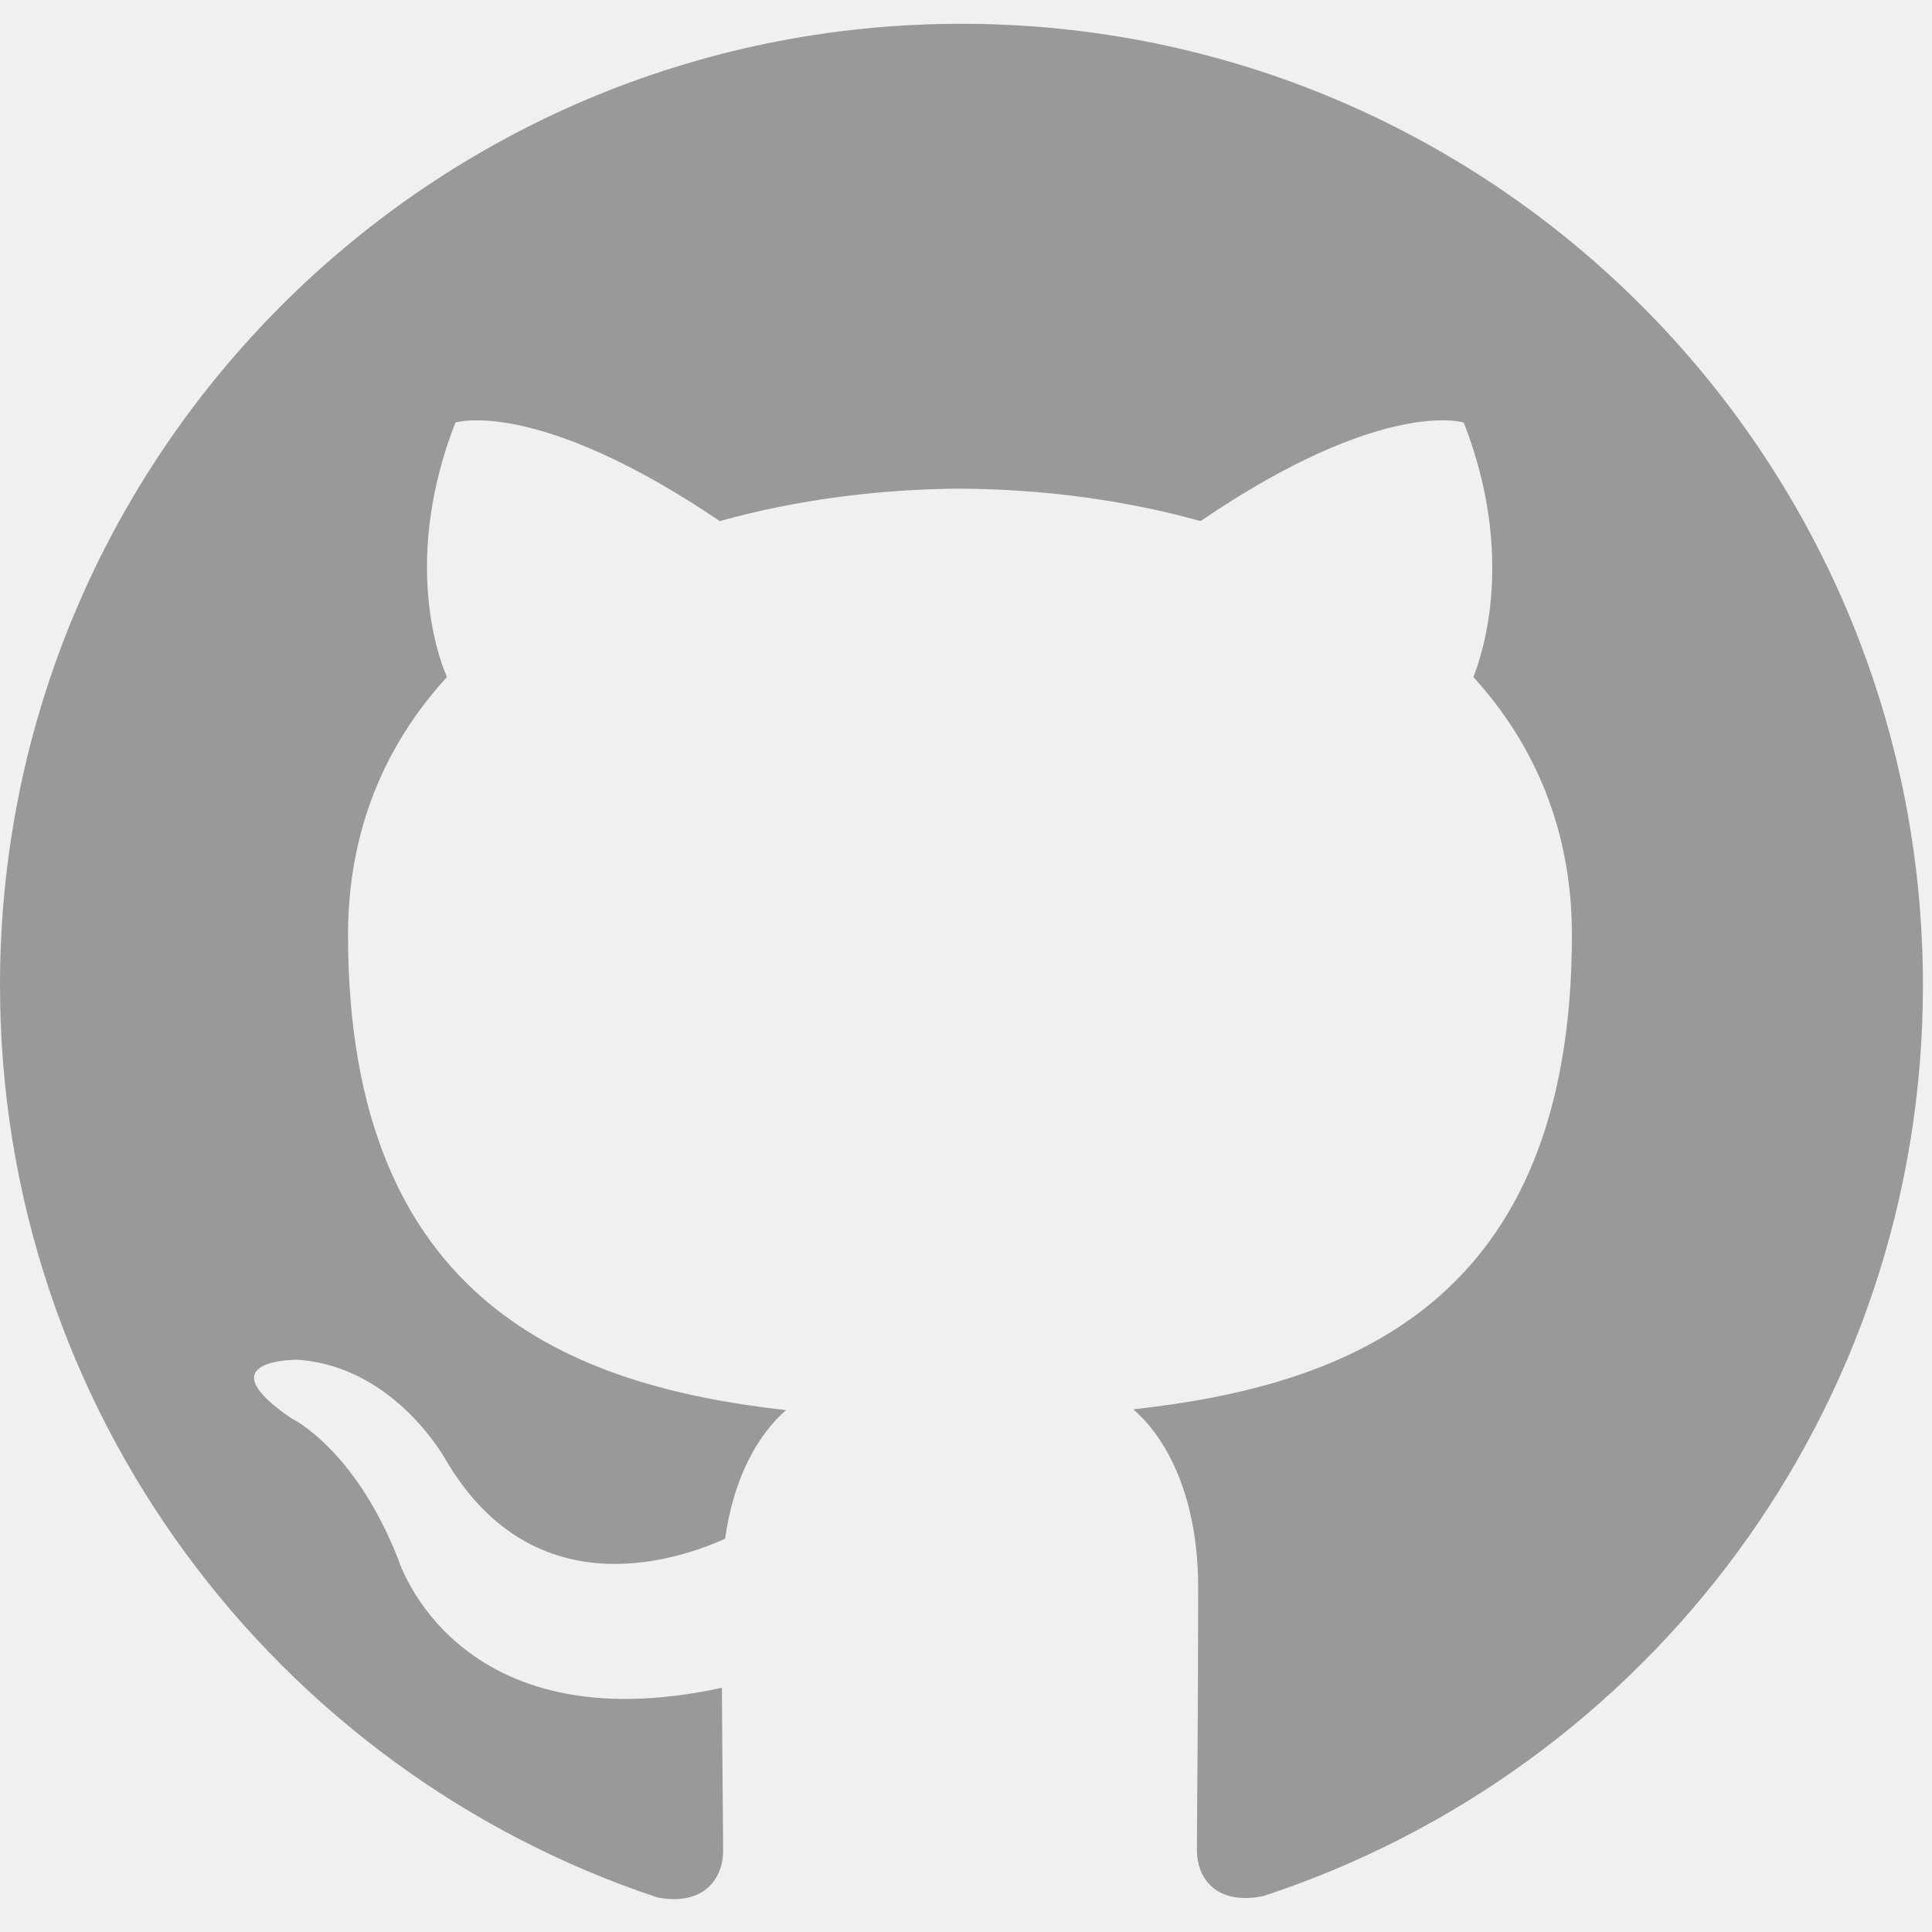
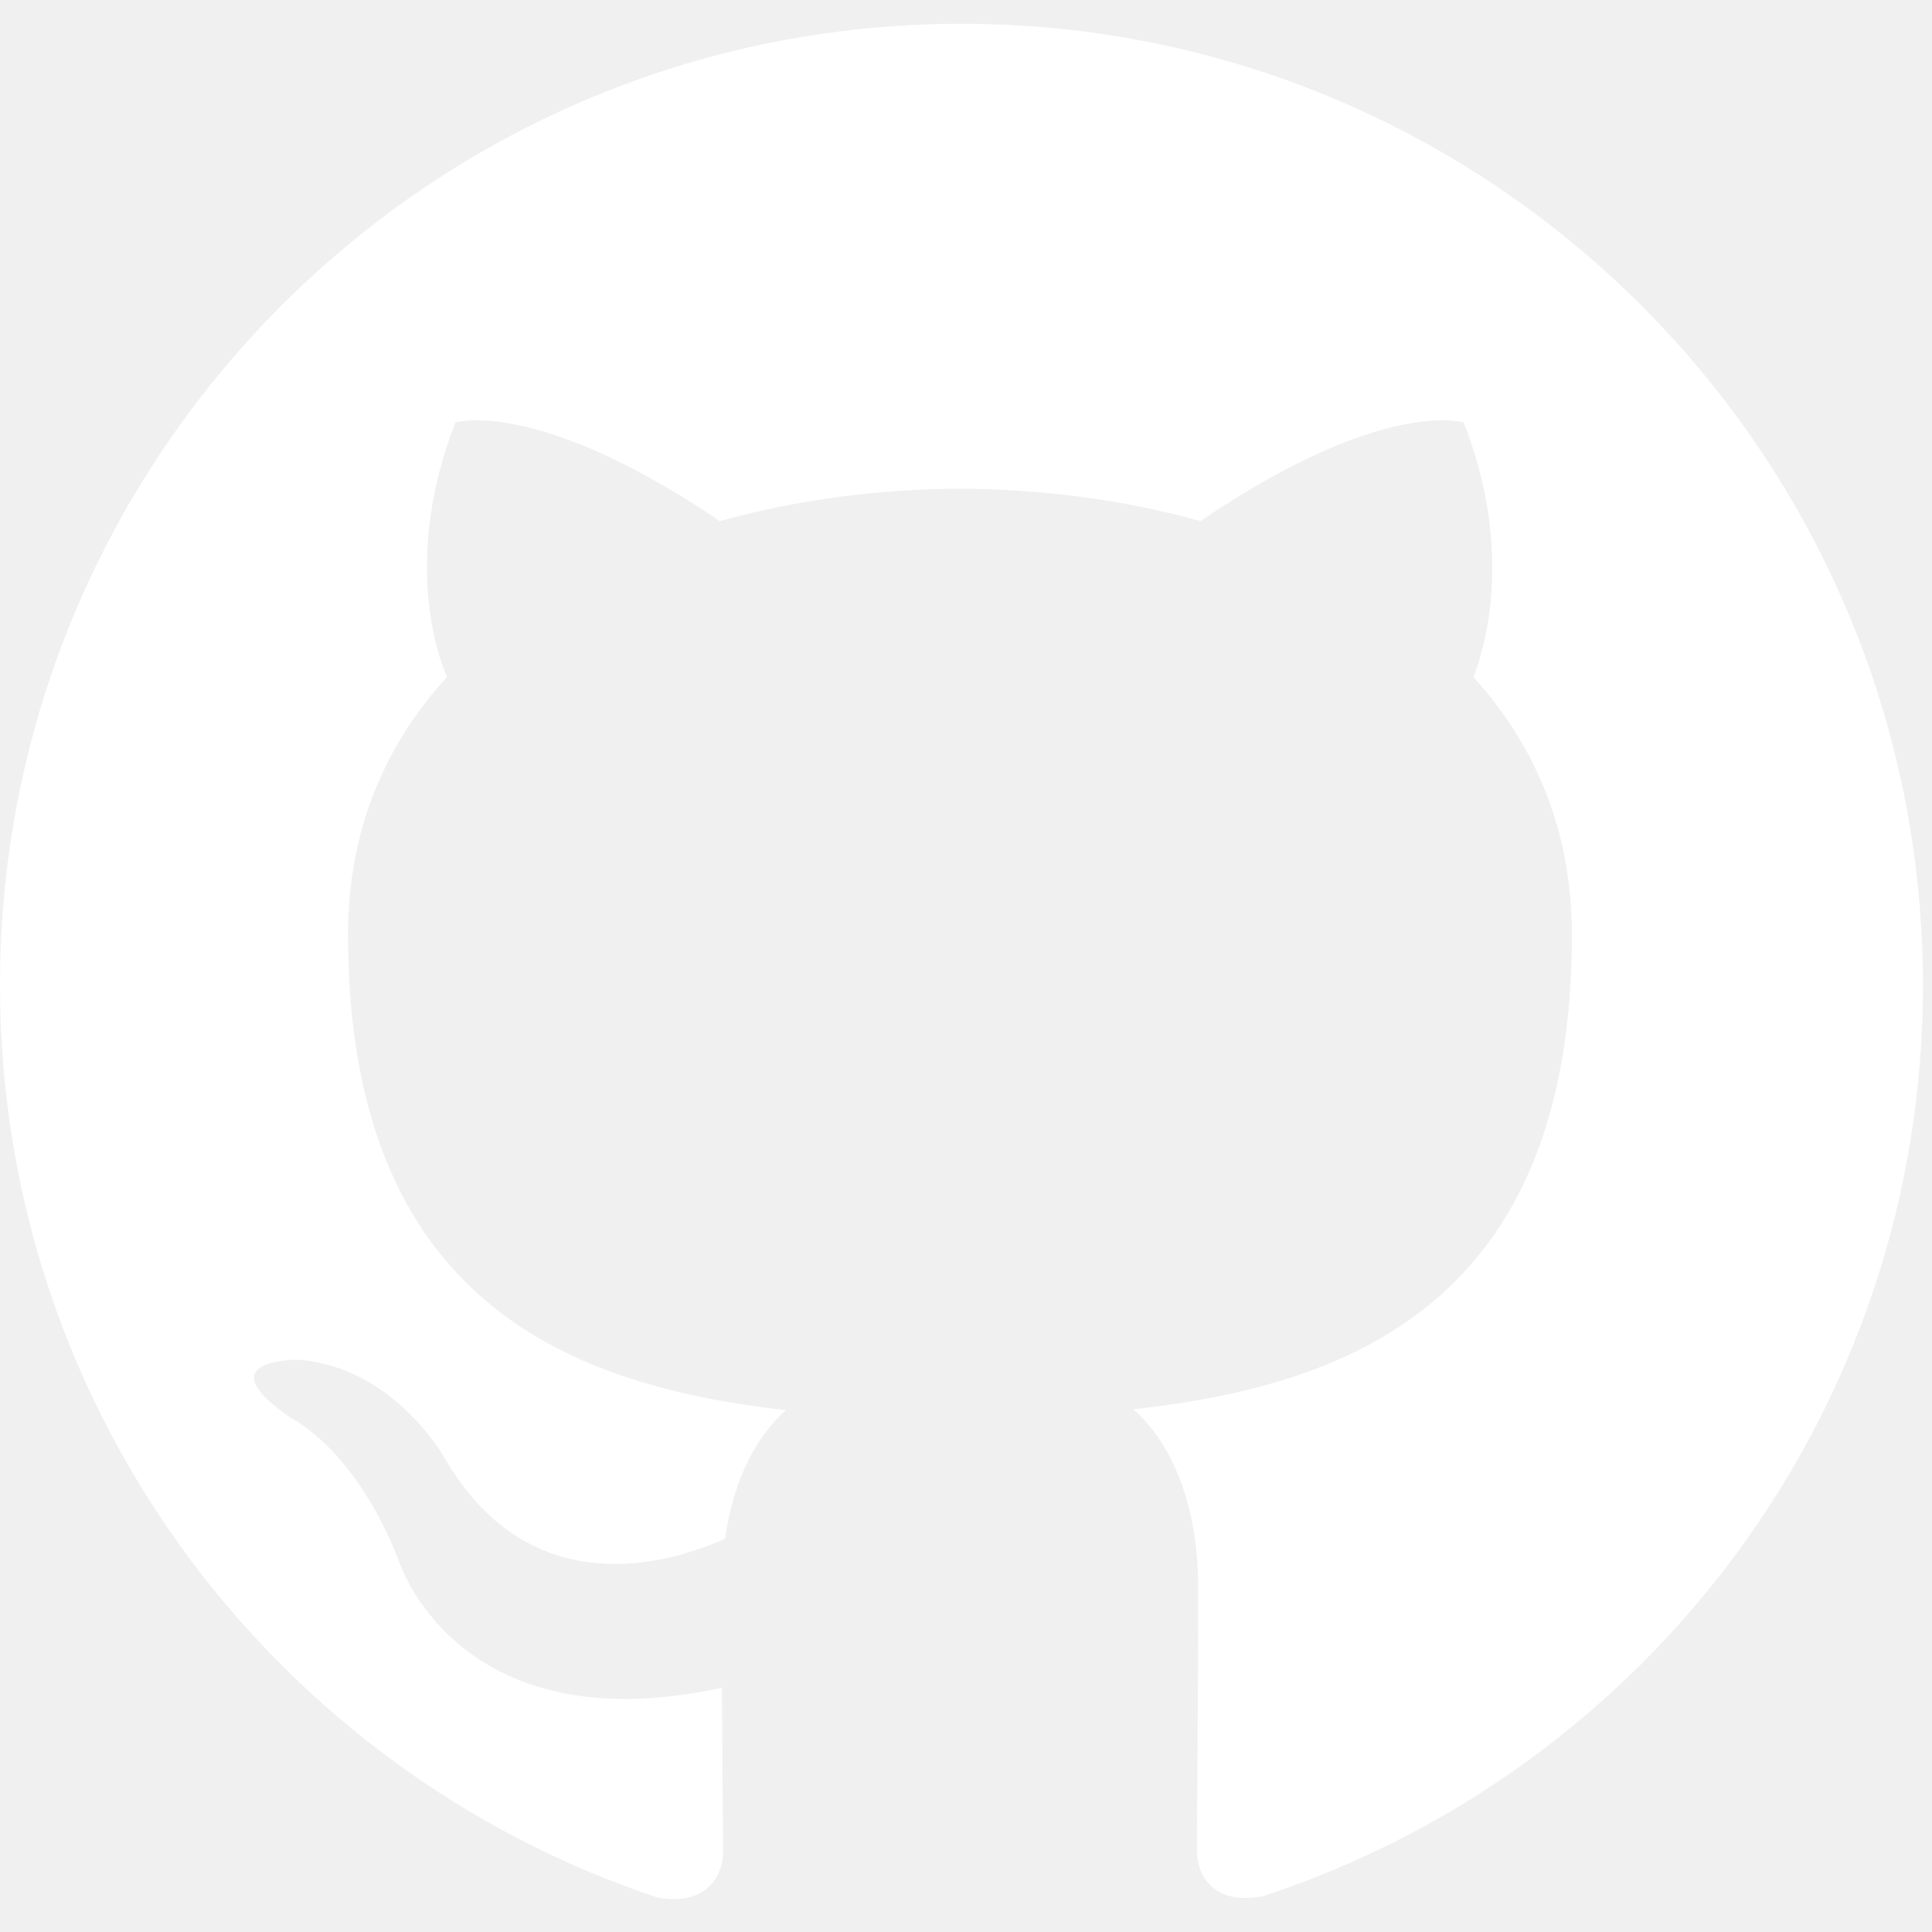
<svg xmlns="http://www.w3.org/2000/svg" width="42" height="42" viewBox="0 0 42 42" fill="none">
  <g clip-path="url(#clip0_207_20)">
-     <path d="M20.901 0.517C9.353 0.517 0 9.876 0 21.419C0 30.655 5.988 38.488 14.291 41.249C15.336 41.446 15.72 40.799 15.72 40.244C15.72 39.747 15.702 38.432 15.694 36.691C9.879 37.952 8.653 33.886 8.653 33.886C7.702 31.474 6.328 30.829 6.328 30.829C4.435 29.534 6.474 29.56 6.474 29.56C8.573 29.706 9.676 31.712 9.676 31.712C11.539 34.909 14.568 33.986 15.763 33.451C15.951 32.099 16.489 31.178 17.087 30.655C12.445 30.133 7.566 28.335 7.566 20.326C7.566 18.045 8.376 16.181 9.717 14.718C9.482 14.19 8.777 12.065 9.9 9.186C9.9 9.186 11.651 8.625 15.648 11.328C17.32 10.863 19.097 10.633 20.873 10.623C22.65 10.633 24.427 10.863 26.099 11.328C30.07 8.625 31.821 9.186 31.821 9.186C32.944 12.065 32.239 14.19 32.03 14.718C33.362 16.181 34.172 18.045 34.172 20.326C34.172 28.356 29.286 30.124 24.636 30.638C25.367 31.265 26.047 32.547 26.047 34.505C26.047 37.302 26.02 39.549 26.02 40.228C26.02 40.777 26.386 41.43 27.457 41.221C35.82 38.479 41.803 30.641 41.803 21.419C41.803 9.876 32.444 0.517 20.901 0.517Z" fill="#999999" />
+     <path d="M20.901 0.517C9.353 0.517 0 9.876 0 21.419C0 30.655 5.988 38.488 14.291 41.249C15.336 41.446 15.72 40.799 15.72 40.244C15.72 39.747 15.702 38.432 15.694 36.691C9.879 37.952 8.653 33.886 8.653 33.886C7.702 31.474 6.328 30.829 6.328 30.829C4.435 29.534 6.474 29.56 6.474 29.56C8.573 29.706 9.676 31.712 9.676 31.712C11.539 34.909 14.568 33.986 15.763 33.451C15.951 32.099 16.489 31.178 17.087 30.655C12.445 30.133 7.566 28.335 7.566 20.326C7.566 18.045 8.376 16.181 9.717 14.718C9.482 14.19 8.777 12.065 9.9 9.186C9.9 9.186 11.651 8.625 15.648 11.328C17.32 10.863 19.097 10.633 20.873 10.623C22.65 10.633 24.427 10.863 26.099 11.328C30.07 8.625 31.821 9.186 31.821 9.186C32.944 12.065 32.239 14.19 32.03 14.718C33.362 16.181 34.172 18.045 34.172 20.326C34.172 28.356 29.286 30.124 24.636 30.638C25.367 31.265 26.047 32.547 26.047 34.505C26.047 37.302 26.02 39.549 26.02 40.228C26.02 40.777 26.386 41.43 27.457 41.221C35.82 38.479 41.803 30.641 41.803 21.419C41.803 9.876 32.444 0.517 20.901 0.517Z" fill="#fff" />
  </g>
  <defs>
    <clipPath id="clip0_207_20">
      <rect width="41.803" height="41.803" fill="white" />
    </clipPath>
  </defs>
</svg>
